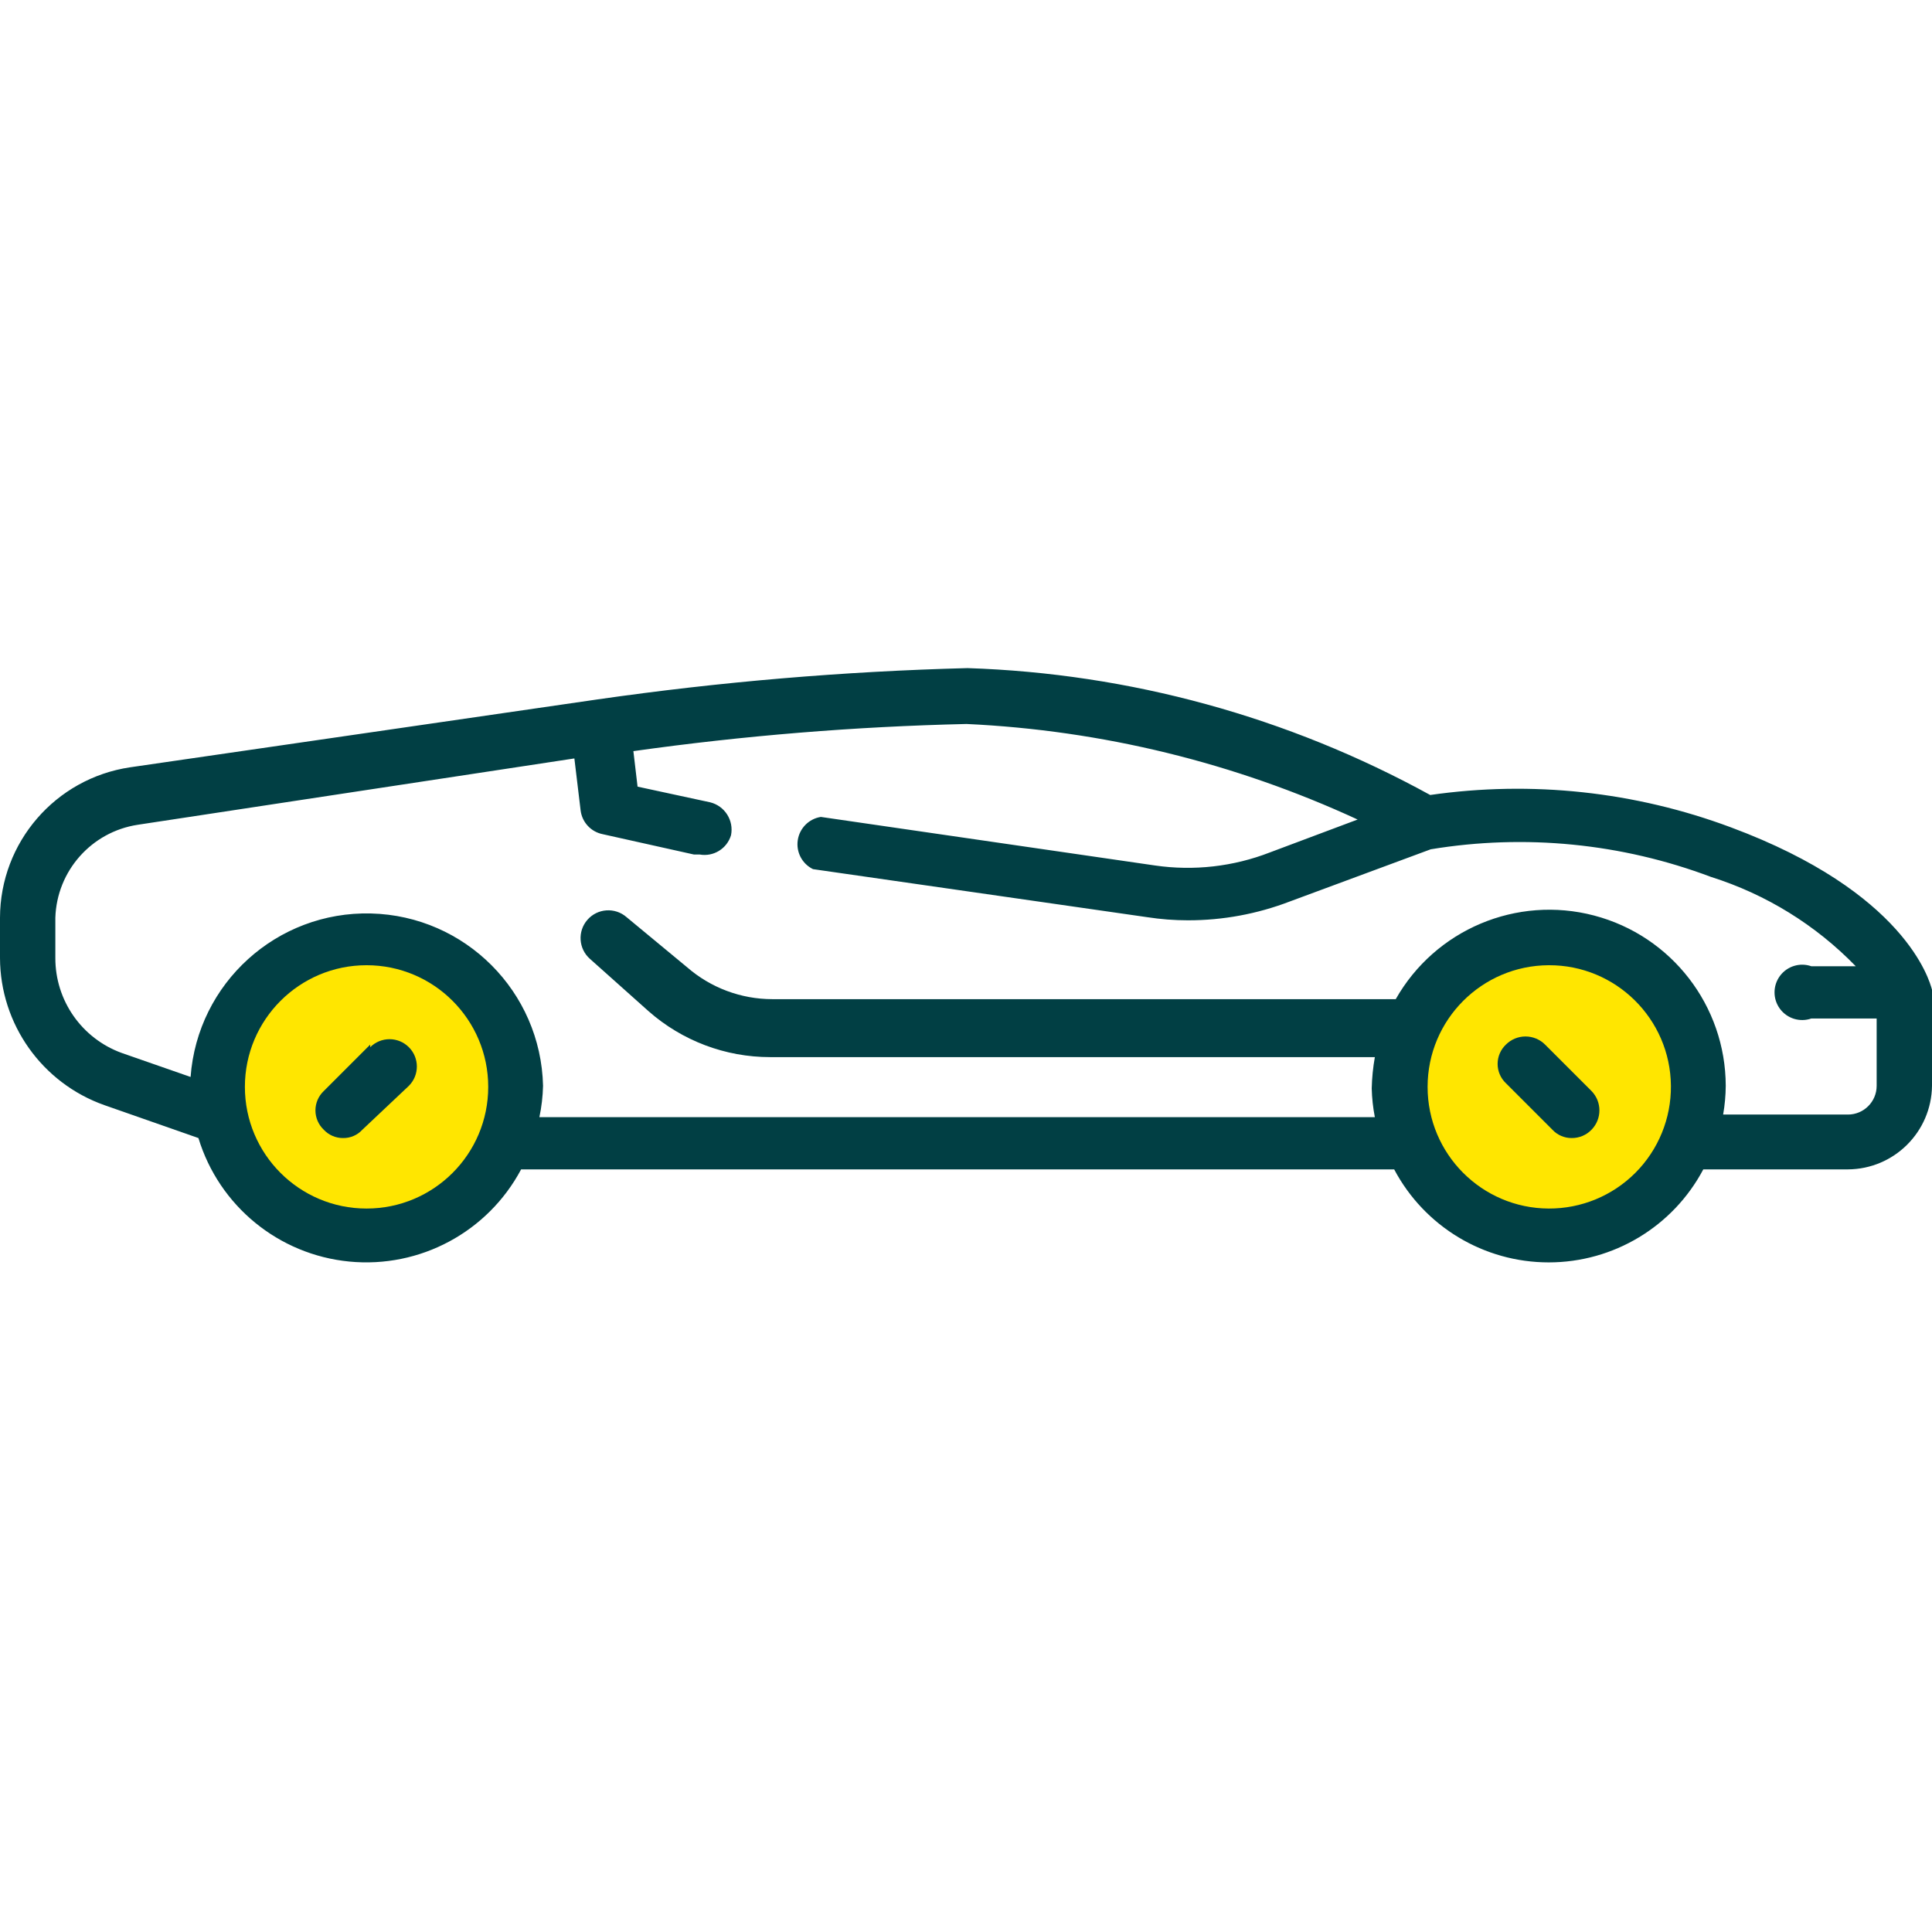
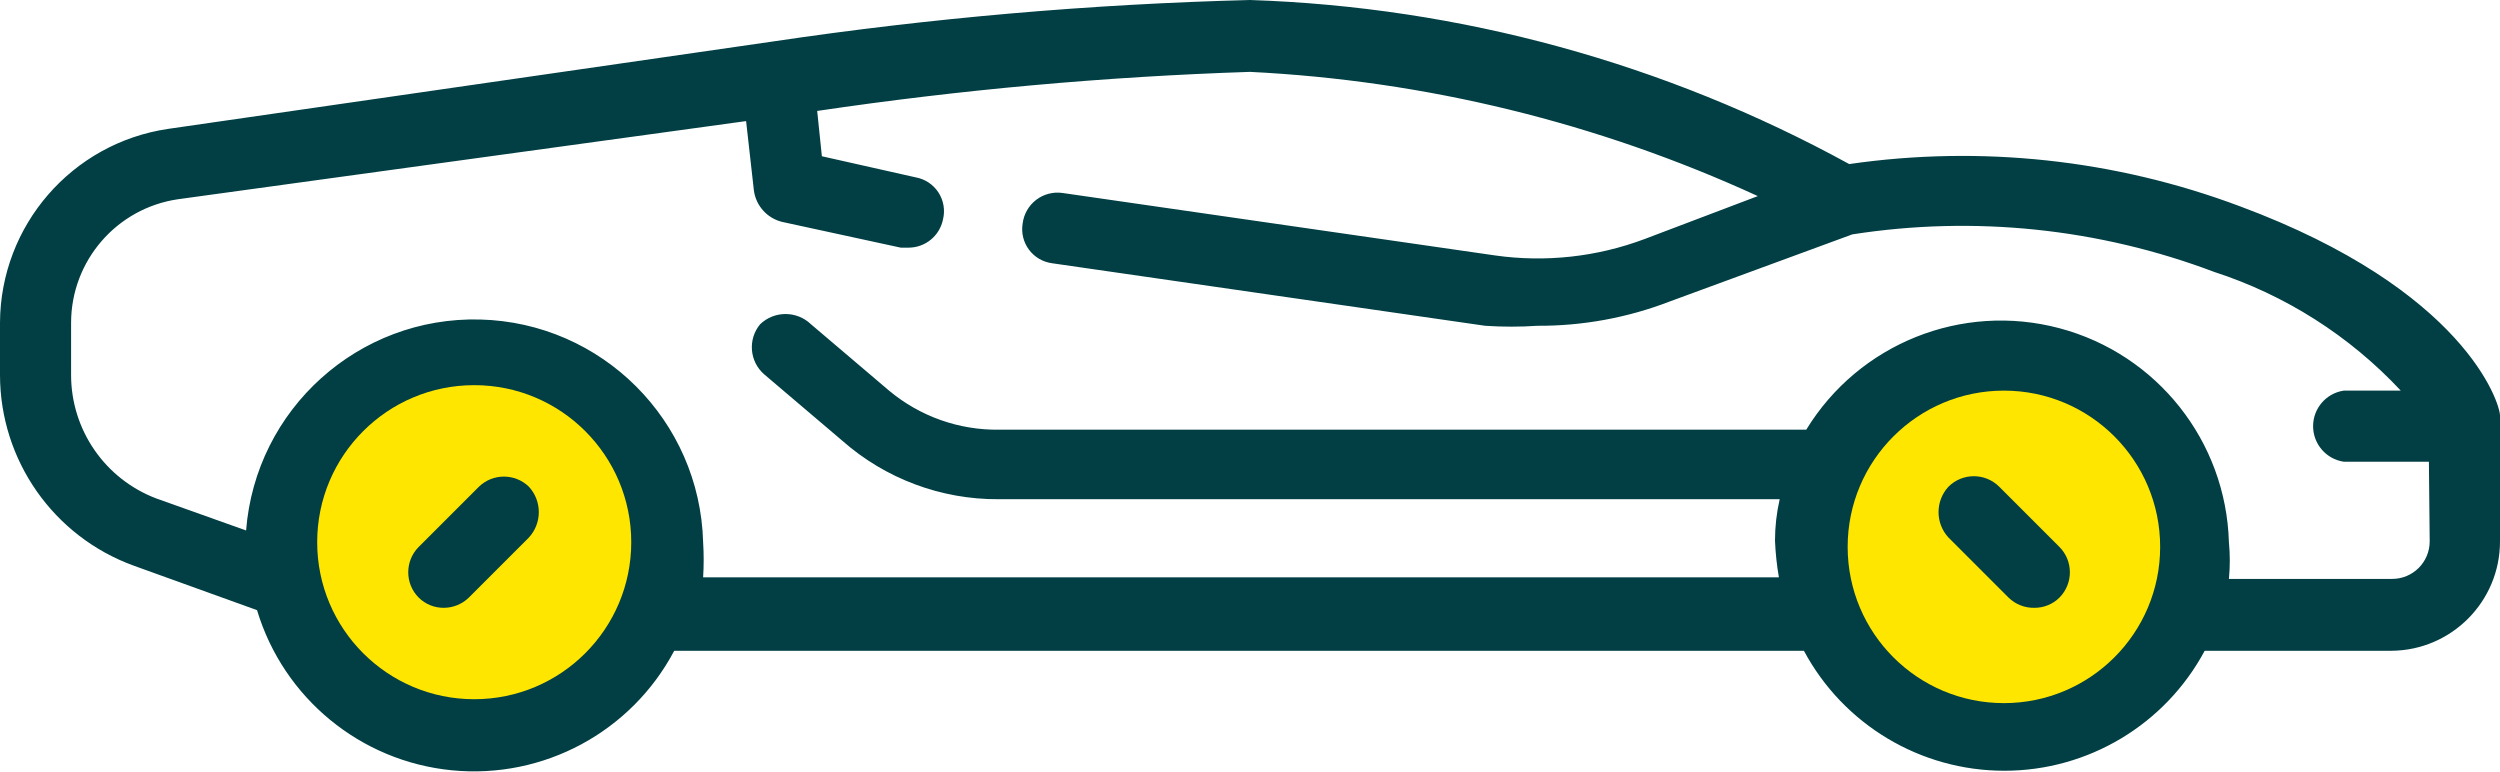
- <svg xmlns="http://www.w3.org/2000/svg" width="40" height="40" id="Layer_1" data-name="Layer 1" viewBox="0 0 37 11.41">
+ <svg xmlns="http://www.w3.org/2000/svg" id="Layer_1" data-name="Layer 1" viewBox="0 0 32 9.87">
  <defs>
    <style>.cls-1{fill:#013f44;}.cls-2{fill:#ffe600;}</style>
  </defs>
-   <path class="cls-1" d="M37,6.16c-.05-.19-.52-1.87-3.85-3.11a11.7,11.7,0,0,0-5.76-.62A19.73,19.73,0,0,0,18.53,0a61,61,0,0,0-7.09.6h0L2.49,1.9A2.92,2.92,0,0,0,0,4.78v.77A3,3,0,0,0,2,8.37L3.8,9a3.36,3.36,0,0,0,6.18.6H26.7a3.35,3.35,0,0,0,5.92,0h2.77A1.62,1.62,0,0,0,37,8V6.27A.37.37,0,0,0,37,6.16ZM35.94,8a.55.55,0,0,1-.55.55H33A3.31,3.31,0,0,0,33.05,8a3.38,3.38,0,0,0-6.32-1.66H14.79a2.49,2.49,0,0,1-1.63-.61L12,4.77a.53.53,0,0,0-.7.8l1.12,1a3.52,3.52,0,0,0,2.33.88H26.33a3.93,3.93,0,0,0-.06.6,3.31,3.31,0,0,0,.06.55h-16A3.31,3.31,0,0,0,10.4,8a3.38,3.38,0,0,0-6.75-.17L2.33,7.37A1.93,1.93,0,0,1,1.06,5.55V4.78A1.86,1.86,0,0,1,2.64,3L11,1.73l.12,1a.53.53,0,0,0,.42.45l1.75.39h.11A.53.53,0,0,0,14,3.2a.54.54,0,0,0-.4-.63l-1.39-.3-.08-.68a54.86,54.86,0,0,1,6.38-.52A20.09,20.09,0,0,1,26,2.9l-1.68.63a4.35,4.35,0,0,1-2.2.25l-6.4-.93a.53.53,0,0,0-.15,1l6.4.92a5.12,5.12,0,0,0,.78.06,5.43,5.43,0,0,0,1.95-.36l2.7-1A10.41,10.41,0,0,1,32.77,4a6.64,6.64,0,0,1,2.77,1.71h-.85a.53.53,0,1,0,0,1h1.25Z" transform="translate(0 0)" />
-   <circle class="cls-2" cx="7.02" cy="8.02" r="2.33" />
-   <path class="cls-2" d="M29.66,10.35A2.33,2.33,0,1,1,32,8,2.33,2.33,0,0,1,29.66,10.35Z" transform="translate(0 0)" />
-   <path class="cls-1" d="M7.09,7.21,6.2,8.1a.51.51,0,0,0,0,.74A.5.5,0,0,0,6.57,9a.49.49,0,0,0,.37-.16L7.83,8a.52.52,0,0,0-.74-.74Z" transform="translate(0 0)" />
-   <path class="cls-1" d="M29.59,7.21a.53.53,0,0,0-.75,0,.51.51,0,0,0,0,.74l.89.89A.5.5,0,0,0,30.1,9a.52.52,0,0,0,.38-.16.53.53,0,0,0,0-.74Z" transform="translate(0 0)" />
+   <path class="cls-1" d="M32,5.32c0-.16-.45-1.61-3.33-2.68a10.11,10.11,0,0,0-5-.54A17.13,17.13,0,0,0,16,0,50.34,50.34,0,0,0,9.9.53h0L2.15,1.65A2.52,2.52,0,0,0,0,4.13V4.8A2.6,2.6,0,0,0,1.71,7.24l1.58.57a2.9,2.9,0,0,0,5.34.52H23.09a2.91,2.91,0,0,0,5.13,0h2.39A1.4,1.4,0,0,0,32,6.93V5.43A.41.41,0,0,0,32,5.32Zm-.9,1.61a.48.48,0,0,1-.48.48H28.53a2.42,2.42,0,0,0,0-.47A2.92,2.92,0,0,0,23.12,5.5H12.79A2.15,2.15,0,0,1,11.38,5l-1-.85a.47.47,0,0,0-.65,0,.46.46,0,0,0,.05.64l1,.85a3,3,0,0,0,2,.75h10a2.39,2.39,0,0,0-.06.53,3.56,3.56,0,0,0,.05.47H9A3.56,3.56,0,0,0,9,6.94a2.93,2.93,0,0,0-5.85-.15L2,6.38A1.69,1.69,0,0,1,.91,4.8V4.13A1.6,1.6,0,0,1,2.28,2.55l7.27-1,.1.89a.48.48,0,0,0,.36.4l1.52.33h.1a.45.45,0,0,0,.44-.36.44.44,0,0,0-.35-.54L10.52,2l-.06-.58A48.73,48.73,0,0,1,16,.92,17.68,17.68,0,0,1,22.5,2.51l-1.45.55a3.89,3.89,0,0,1-1.91.21l-5.54-.8a.45.45,0,0,0-.51.39.44.44,0,0,0,.38.51l5.54.8a5,5,0,0,0,.67,0,4.64,4.64,0,0,0,1.69-.31L23.71,3a9.12,9.12,0,0,1,4.63.48A5.66,5.66,0,0,1,30.73,5H30a.46.46,0,0,0,0,.91h1.09Z" transform="translate(0 0)" />
+   <circle class="cls-2" cx="6.07" cy="6.94" r="2.01" />
+   <path class="cls-2" d="M25.65,9a2,2,0,1,1,2-2A2,2,0,0,1,25.65,9Z" transform="translate(0 0)" />
+   <path class="cls-1" d="M6.13,6.23,5.36,7a.46.46,0,0,0,0,.65.45.45,0,0,0,.32.13A.46.46,0,0,0,6,7.65l.77-.77a.48.48,0,0,0,0-.65A.46.46,0,0,0,6.13,6.23Z" transform="translate(0 0)" />
+   <path class="cls-1" d="M25.59,6.23a.46.46,0,0,0-.65,0,.48.48,0,0,0,0,.65l.77.77a.46.46,0,0,0,.33.13.45.45,0,0,0,.32-.13.46.46,0,0,0,0-.65Z" transform="translate(0 0)" />
</svg>
